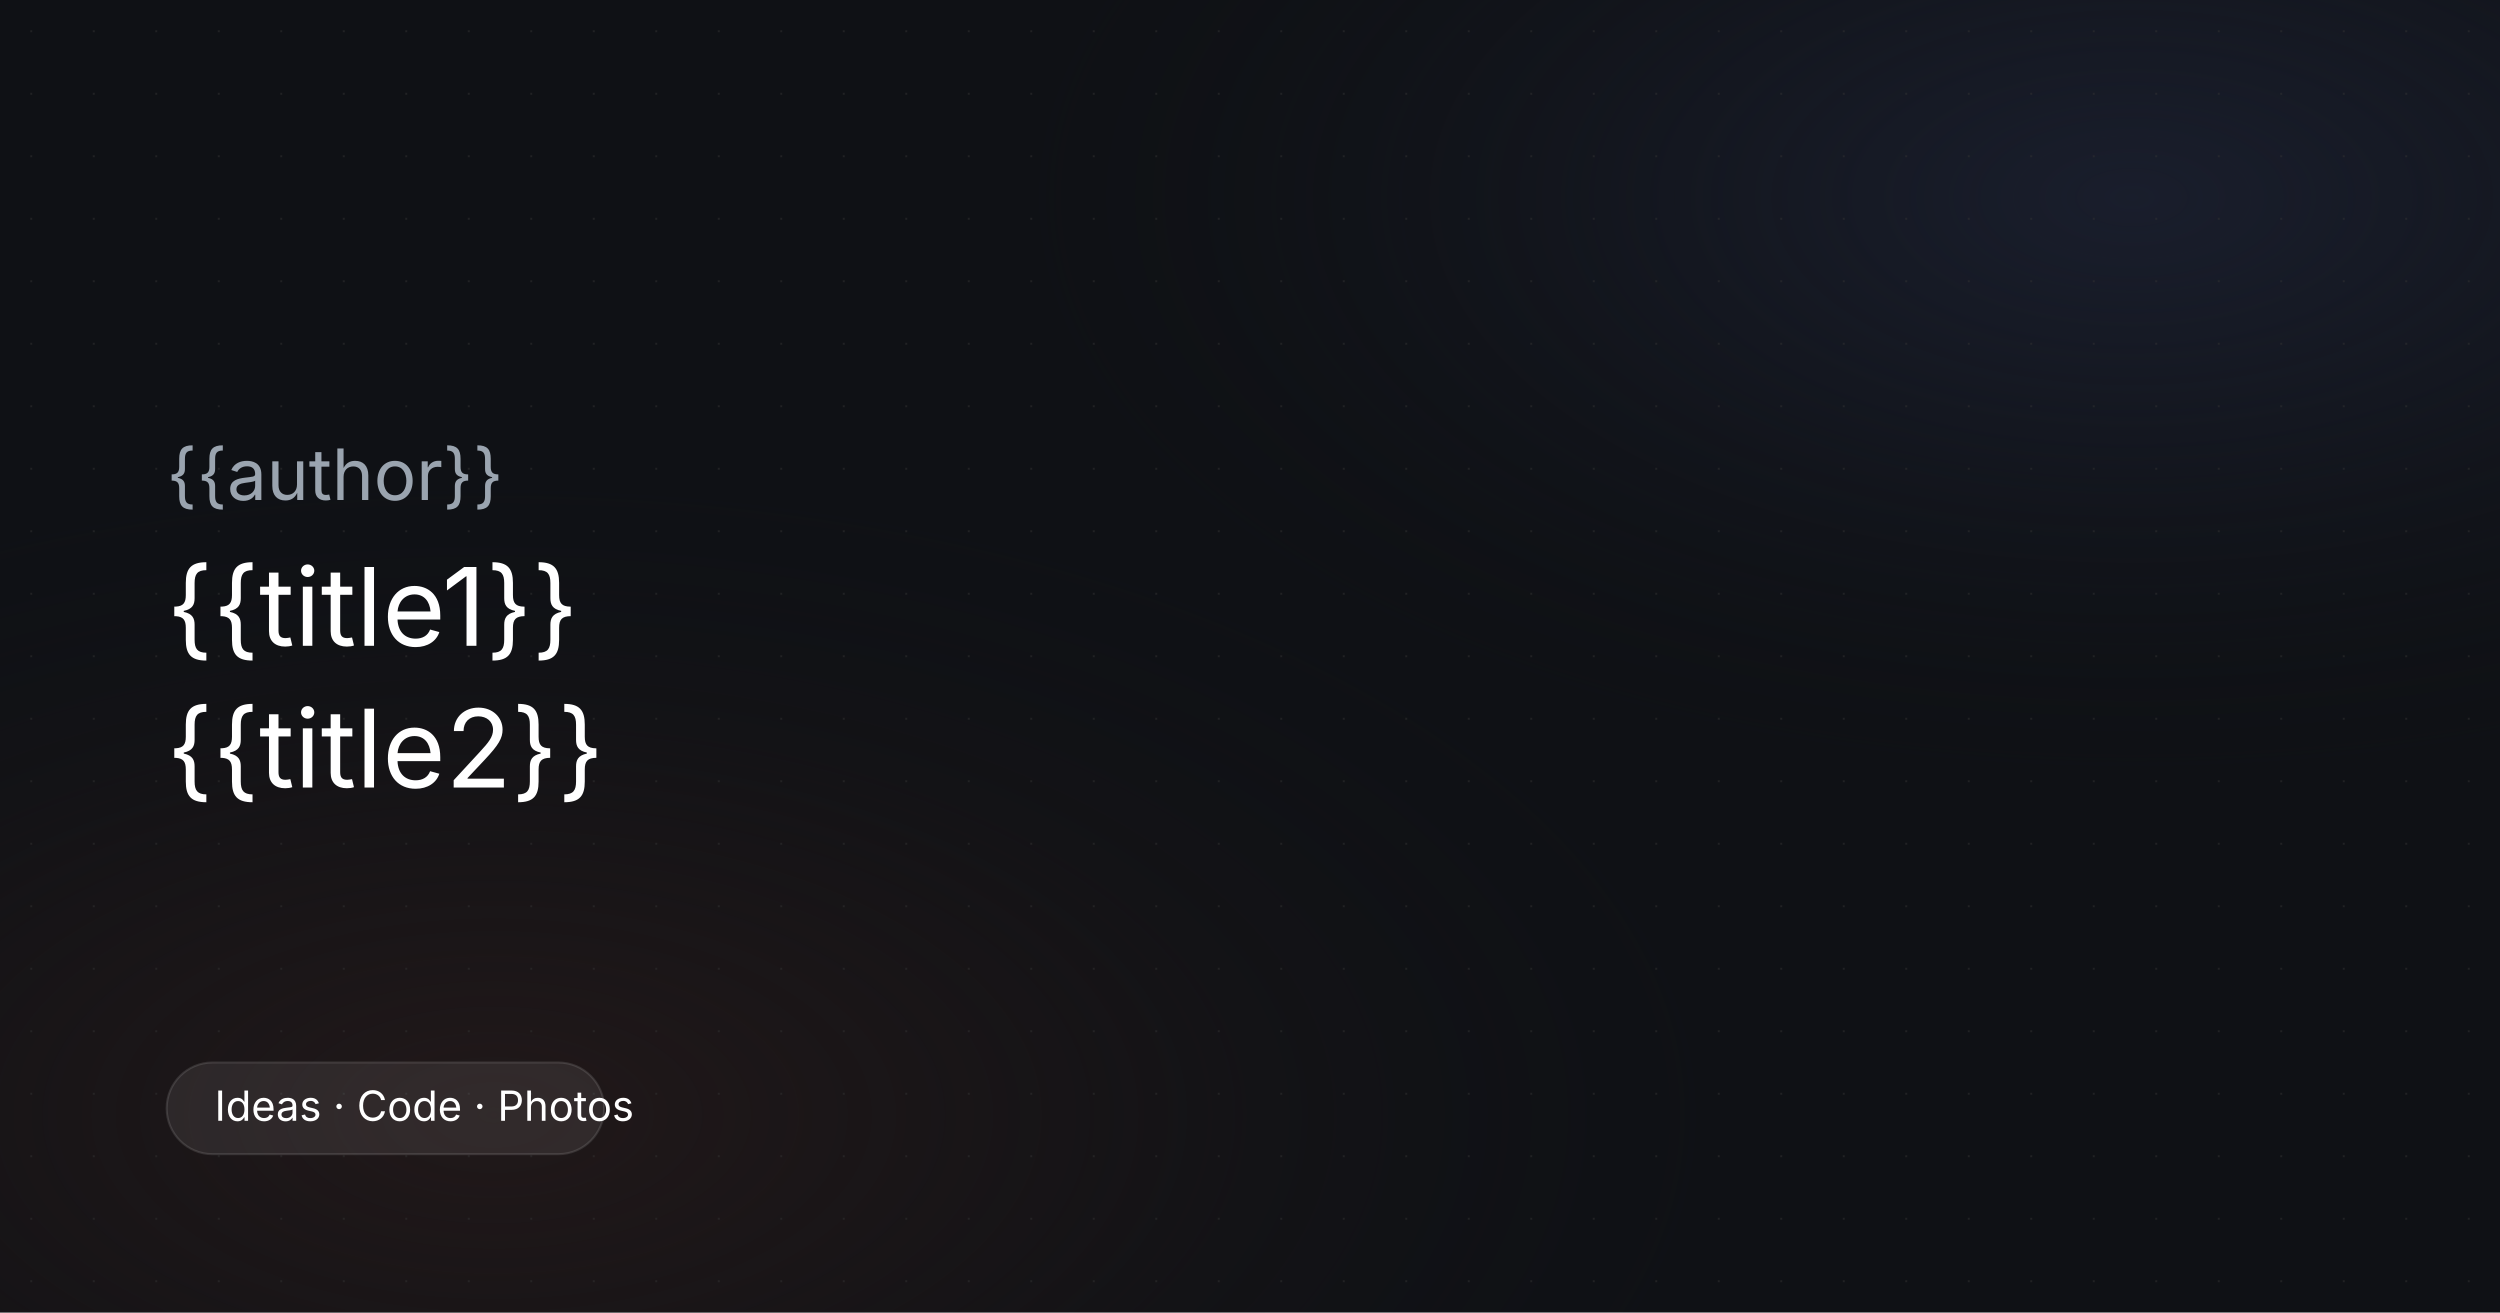
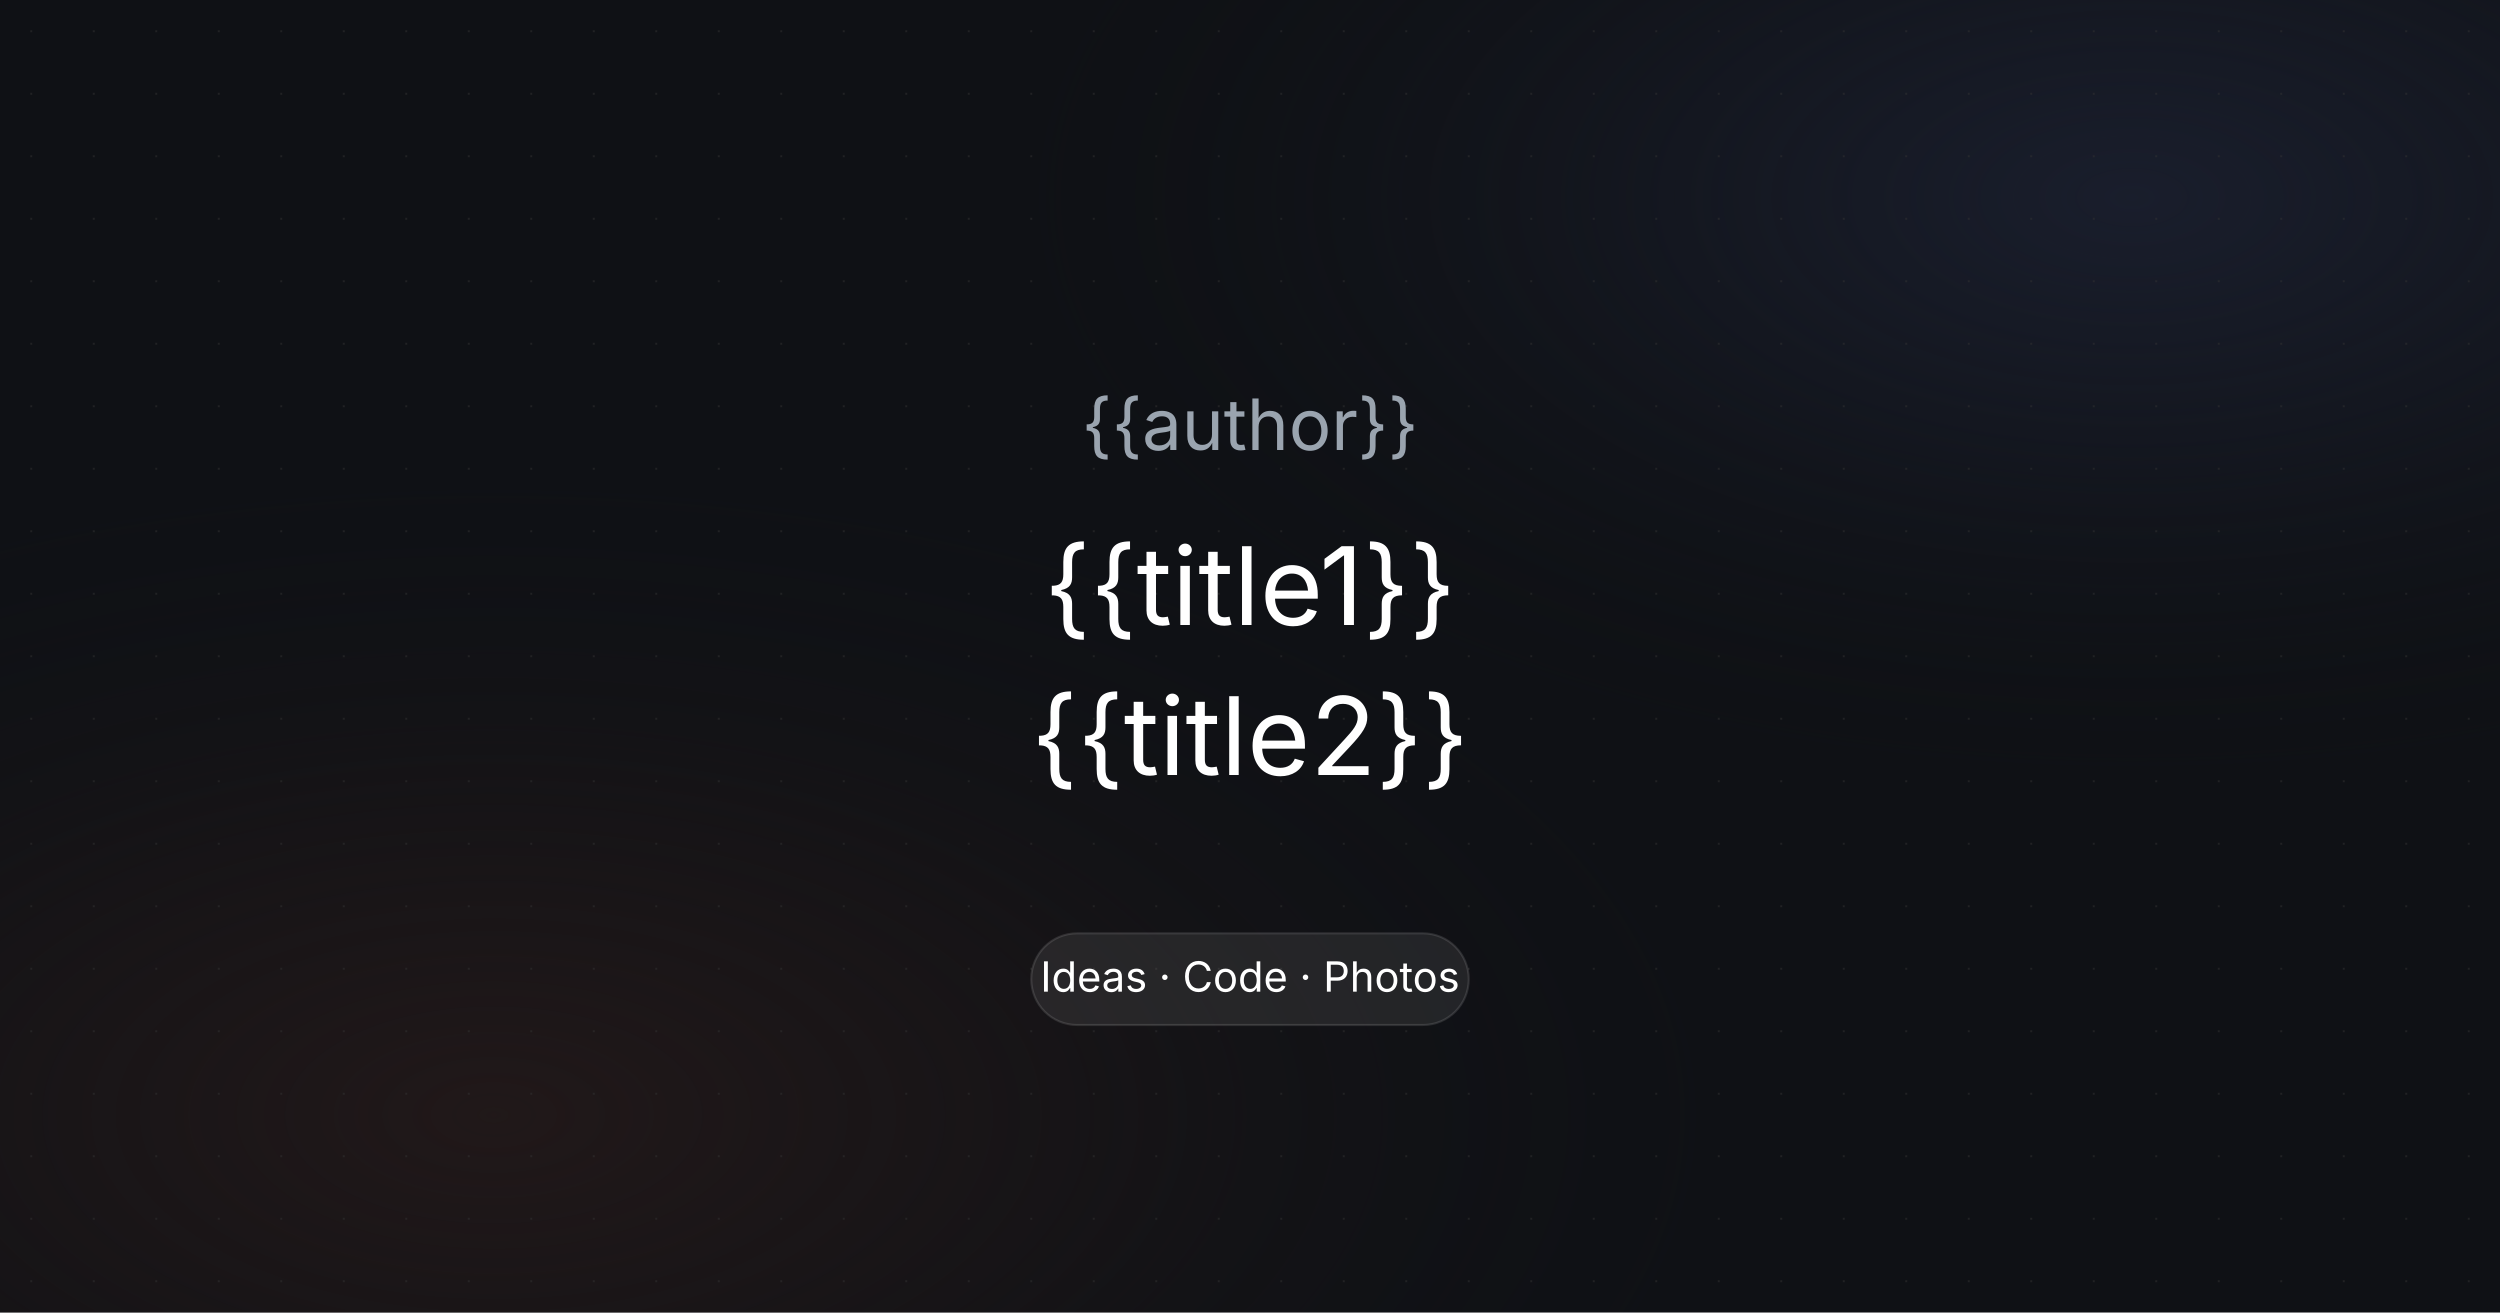
<svg xmlns="http://www.w3.org/2000/svg" width="1200" height="630" viewBox="0 0 1200 630">
  <defs>
    <radialGradient id="glow1" cx="85%" cy="15%" r="45%">
      <stop offset="0%" stop-color="#1b2030" stop-opacity="0.85" />
      <stop offset="50%" stop-color="#1b2030" stop-opacity="0.3" />
      <stop offset="100%" stop-color="#0f1115" stop-opacity="0" />
    </radialGradient>
    <radialGradient id="glow2" cx="20%" cy="85%" r="50%">
      <stop offset="0%" stop-color="#251a1a" stop-opacity="0.8" />
      <stop offset="60%" stop-color="#251a1a" stop-opacity="0.2" />
      <stop offset="100%" stop-color="#0f1115" stop-opacity="0" />
    </radialGradient>
  </defs>
  <rect width="1200" height="630" fill="#0f1115" />
  <rect width="1200" height="630" fill="url(#glow1)" />
  <rect width="1200" height="630" fill="url(#glow2)" />
  <pattern id="dots" x="0" y="0" width="30" height="30" patternUnits="userSpaceOnUse">
    <circle cx="15" cy="15" r="0.5" fill="#333" opacity="0.5" />
  </pattern>
  <rect width="1200" height="630" fill="url(#dots)" />
-   <text fill="#9aa4af" font-family="system-ui, -apple-system, sans-serif" font-size="34" x="80" y="240">{{author}}</text>
-   <text fill="#ffffff" font-family="system-ui, -apple-system, sans-serif" font-size="52" x="80" y="310">{{title1}}</text>
-   <text fill="#ffffff" font-family="system-ui, -apple-system, sans-serif" font-size="52" x="80" y="378">{{title2}}</text>
-   <rect x="80" y="510" width="210" height="44" rx="22" fill="rgba(255,255,255,0.08)" stroke="rgba(255,255,255,0.12)" stroke-width="1" />
-   <text fill="#ffffff" font-family="system-ui, -apple-system, sans-serif" font-size="20" x="103" y="538">Ideas · Code · Photos</text>
+   <text fill="#9aa4af" font-family="system-ui, -apple-system, sans-serif" font-size="34" x="600" y="216" text-anchor="middle">{{author}}</text>
+   <text fill="#ffffff" font-family="system-ui, -apple-system, sans-serif" font-size="52" x="600" y="300" text-anchor="middle">{{title1}}</text>
+   <text fill="#ffffff" font-family="system-ui, -apple-system, sans-serif" font-size="52" x="600" y="372" text-anchor="middle">{{title2}}</text>
+   <rect x="495" y="448" width="210" height="44" rx="22" fill="rgba(255,255,255,0.08)" stroke="rgba(255,255,255,0.12)" stroke-width="1" />
+   <text fill="#ffffff" font-family="system-ui, -apple-system, sans-serif" font-size="20" x="600" y="476" text-anchor="middle">Ideas · Code · Photos</text>
</svg>
